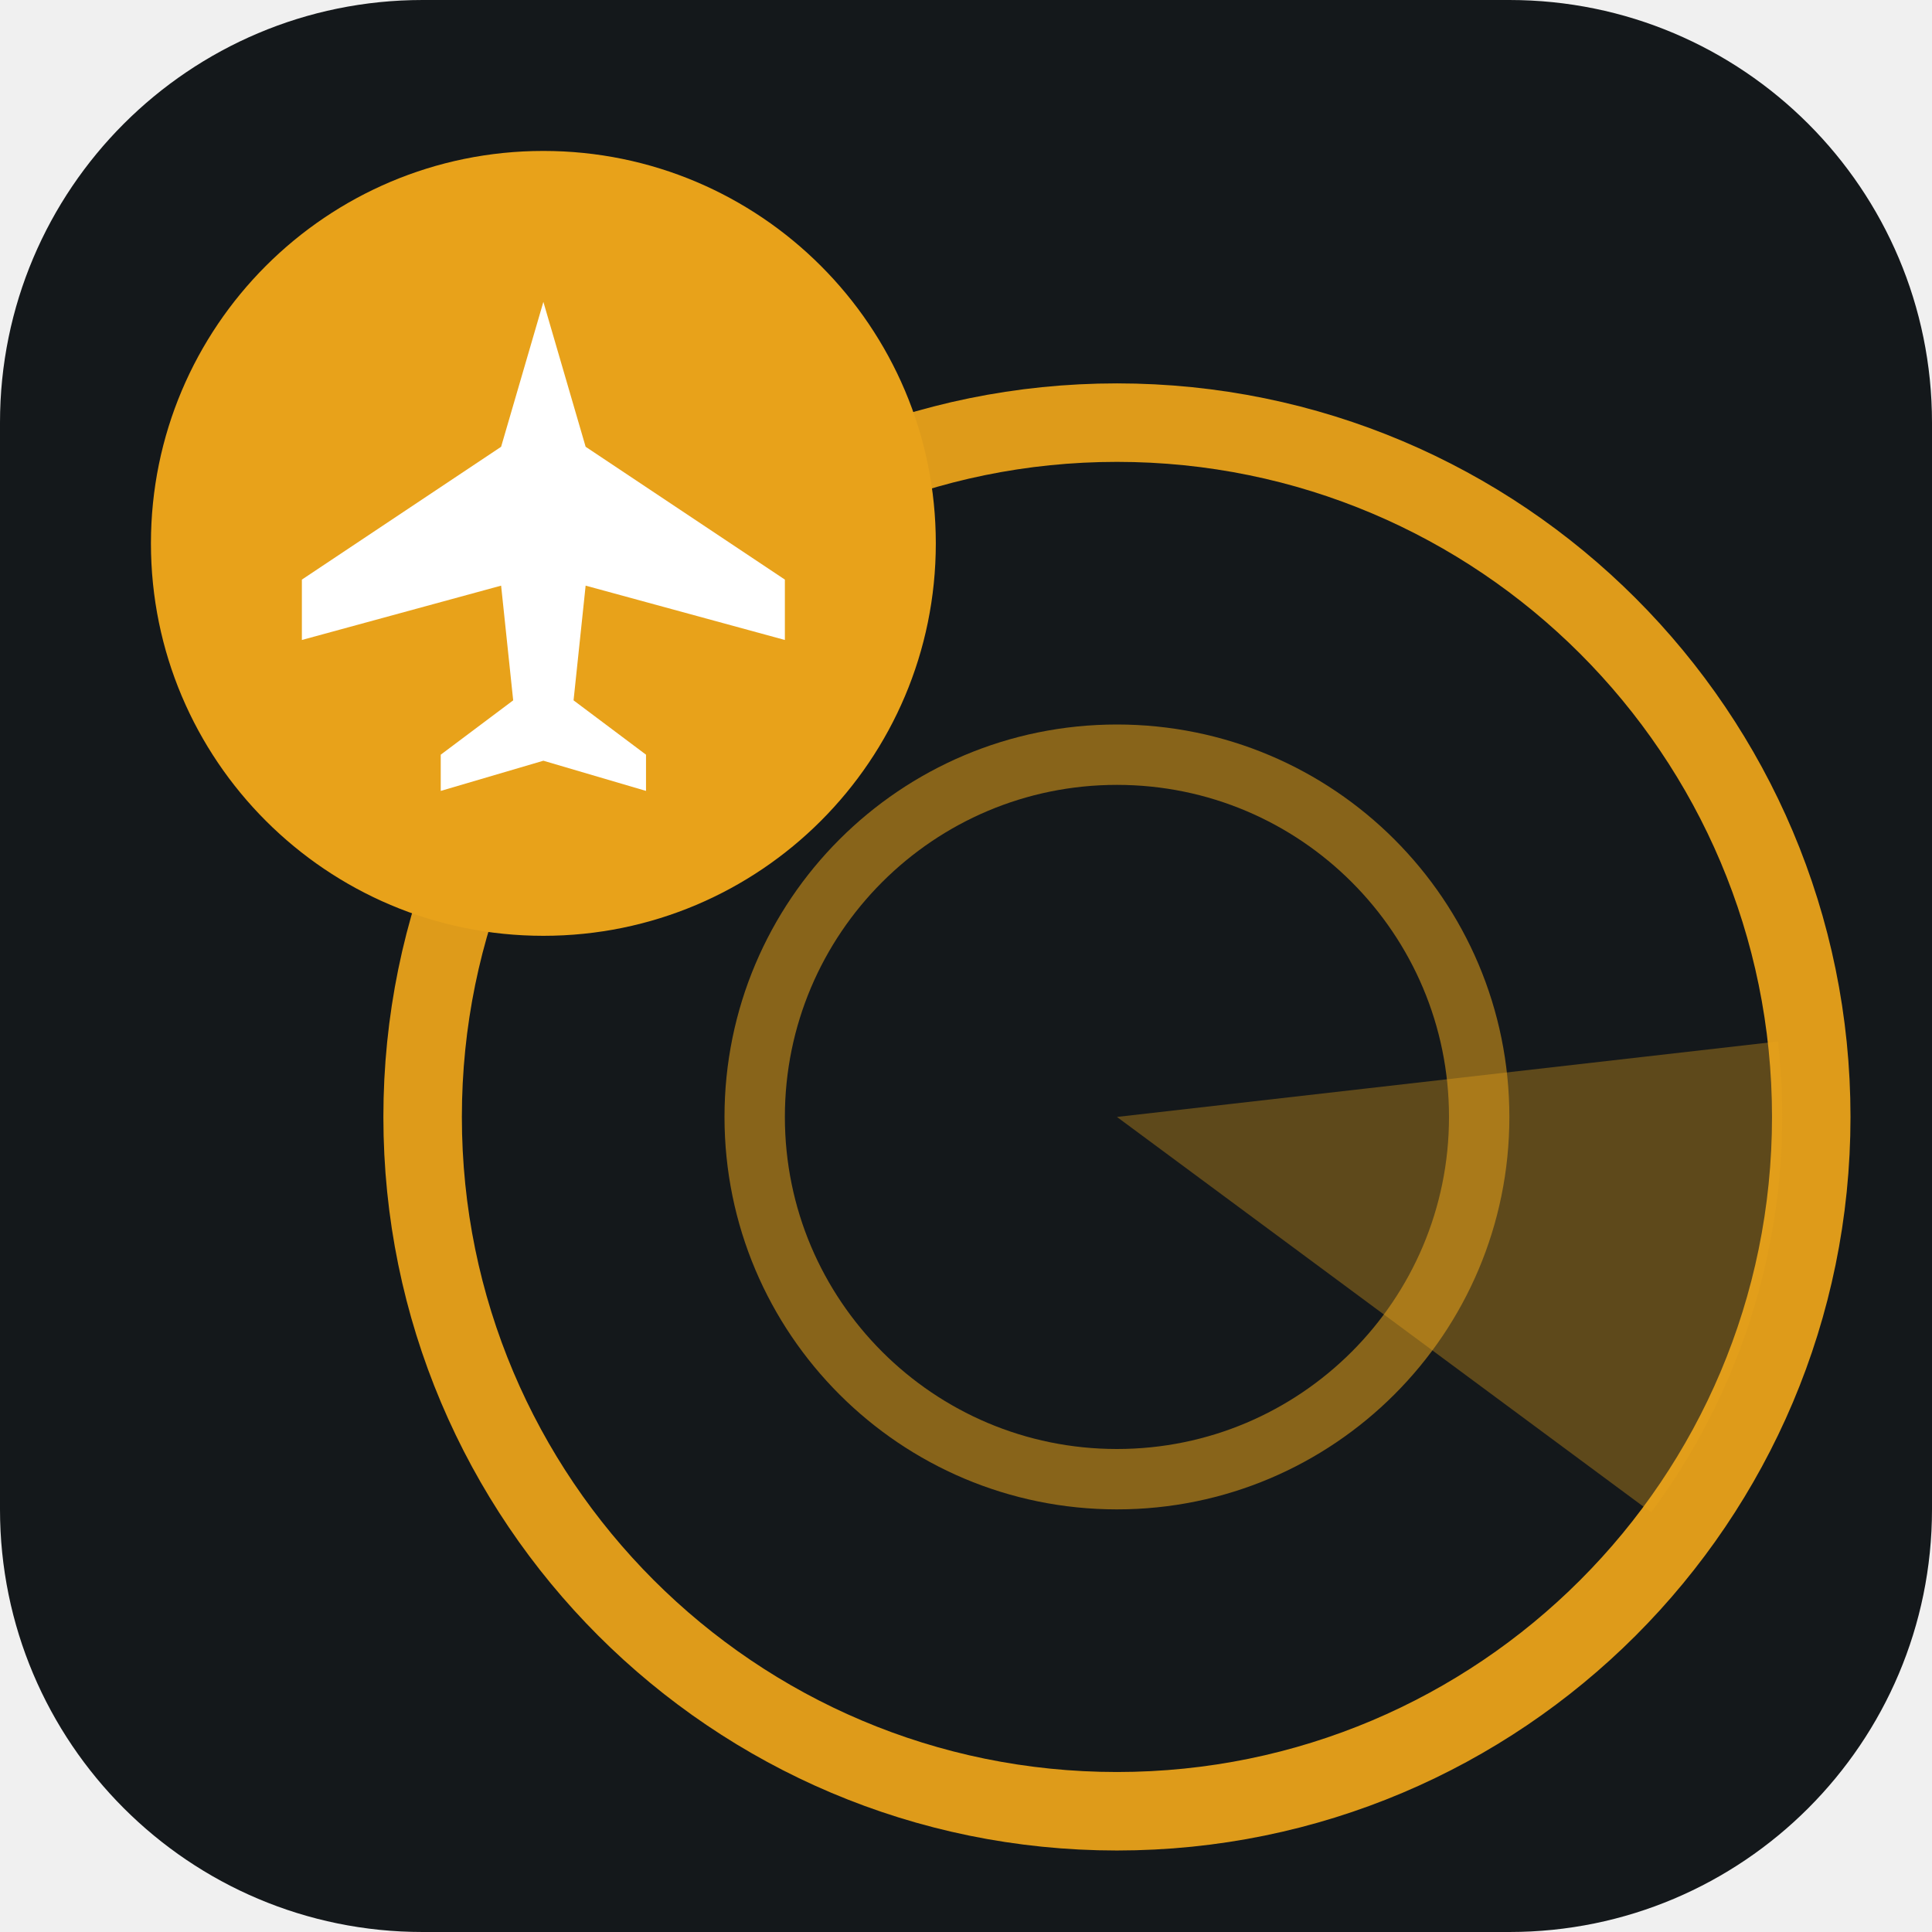
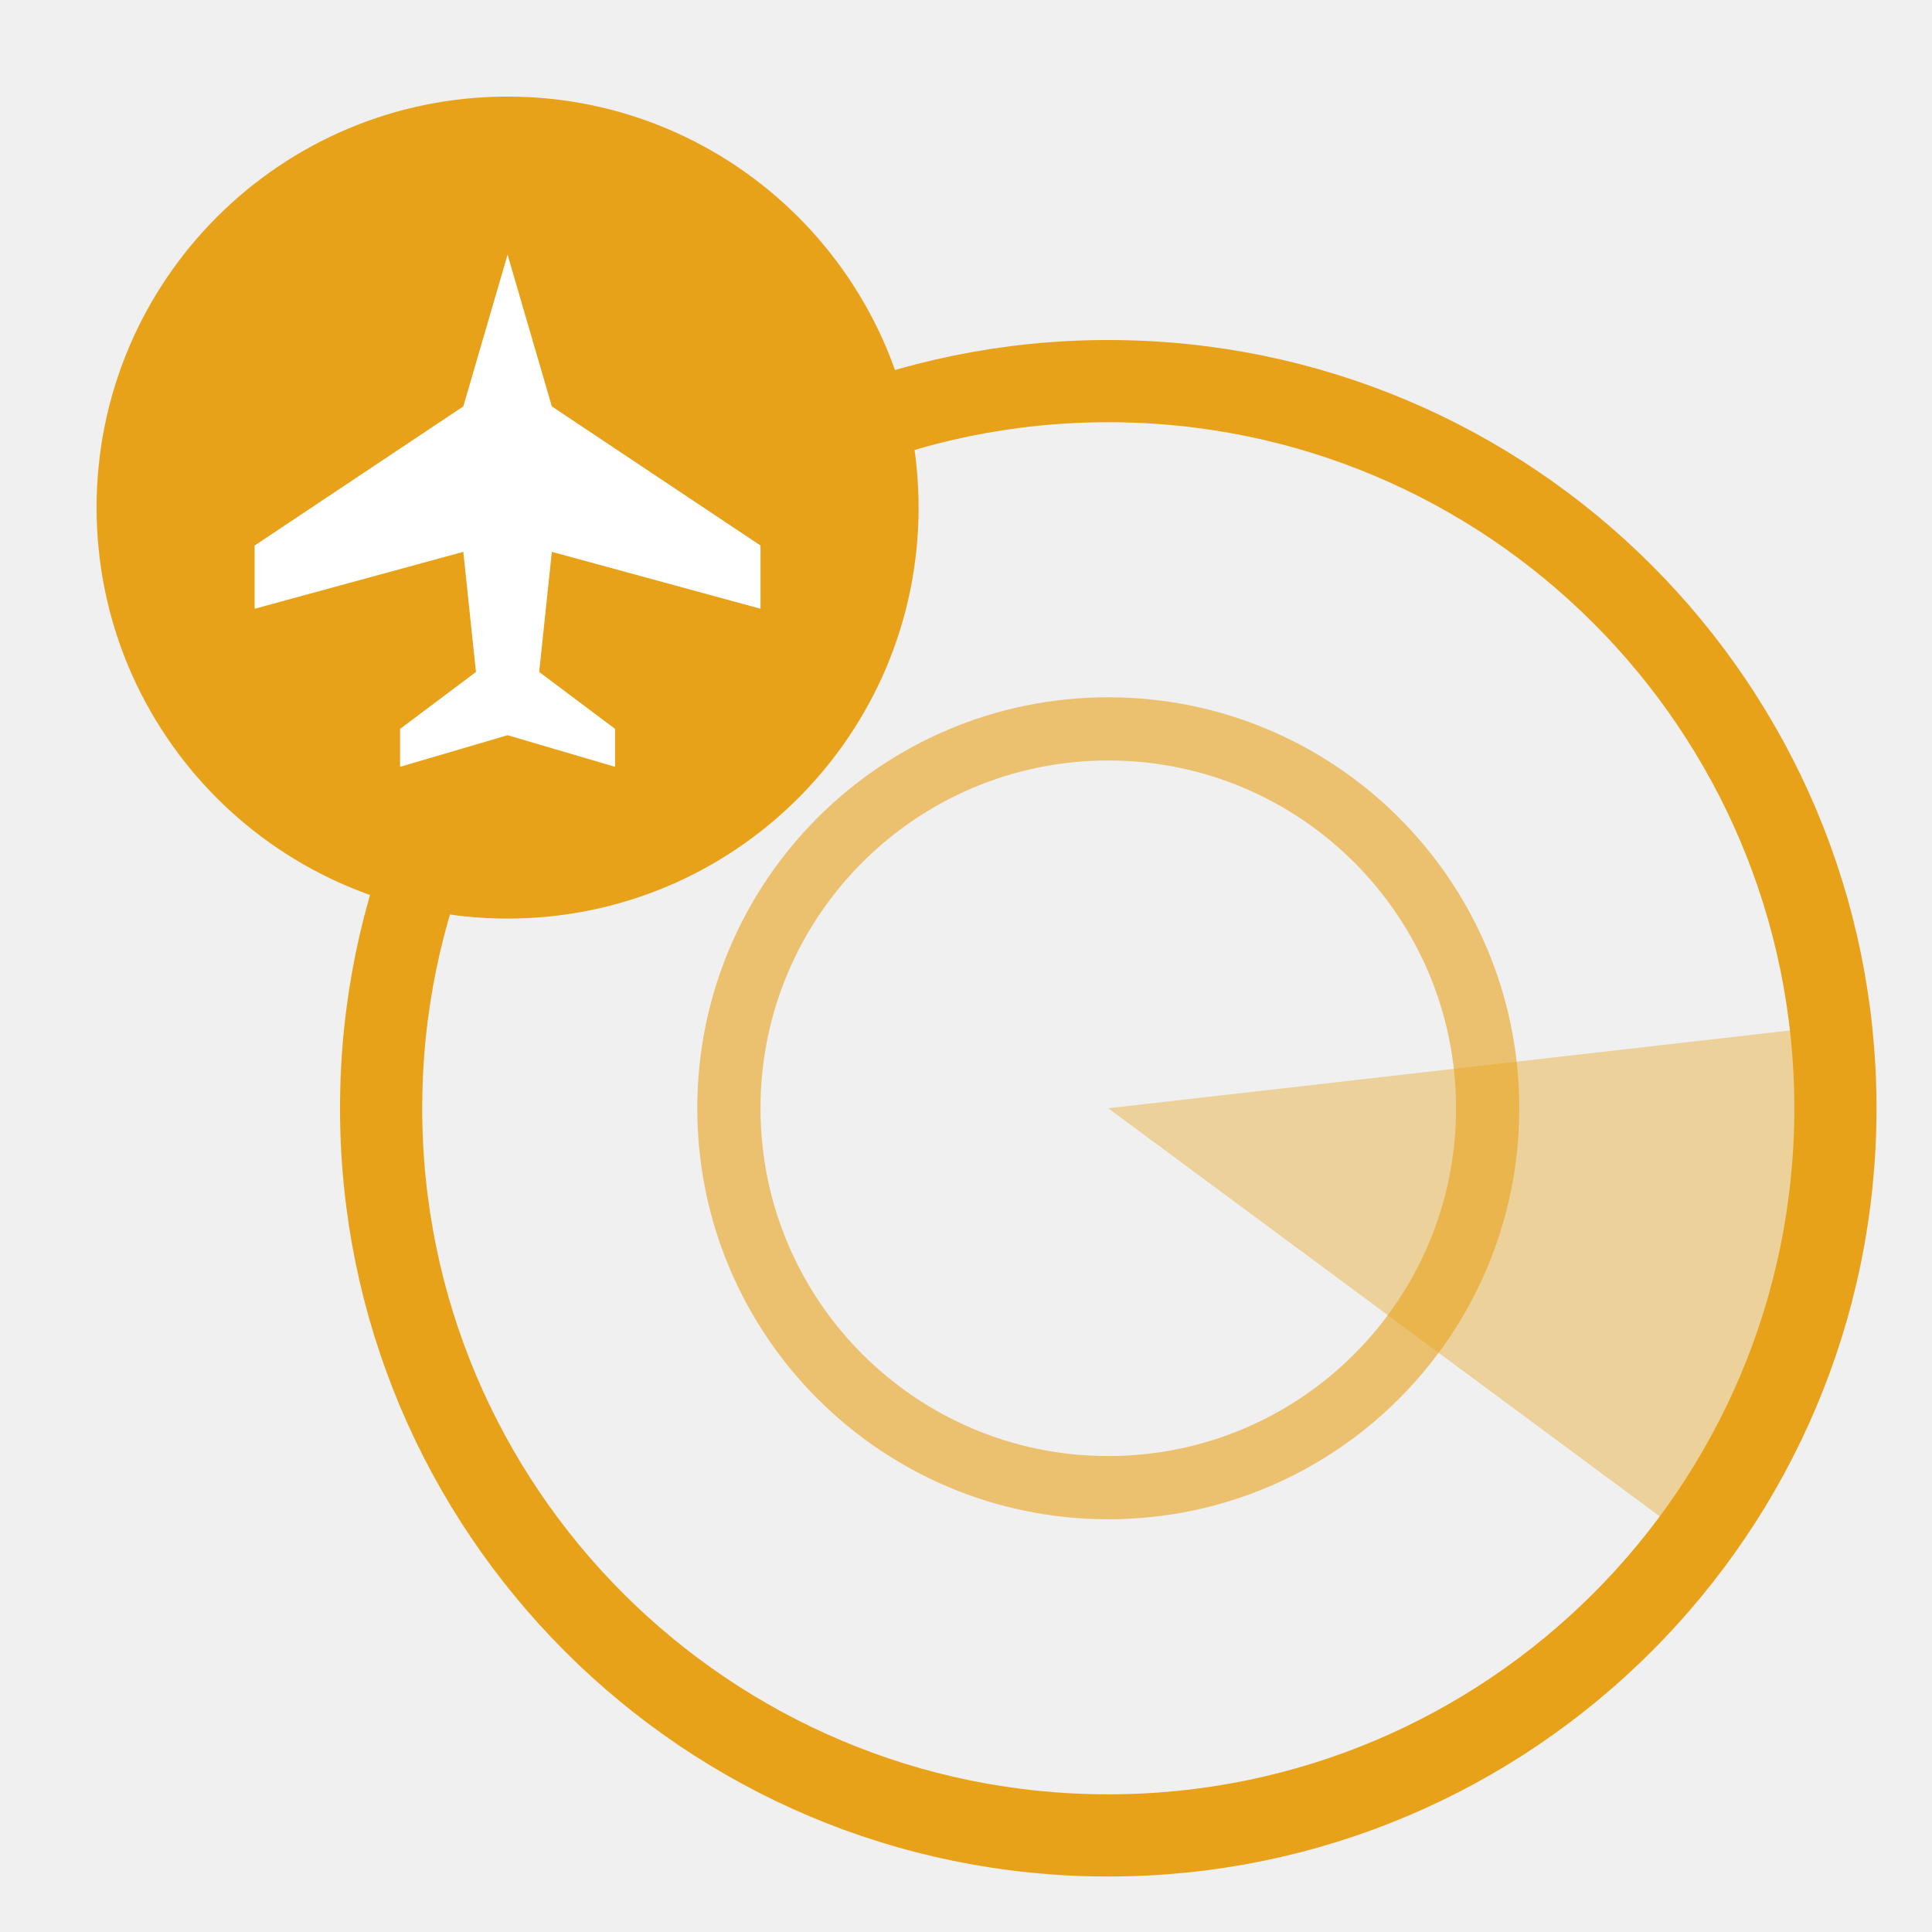
<svg xmlns="http://www.w3.org/2000/svg" viewBox="0 0 64 64">
-   <rect width="64" height="64" rx="14" fill="#14181b" />
-   <circle cx="37" cy="37" r="23" fill="none" stroke="#e8a21a" stroke-width="2.6" opacity=".95" />
-   <circle cx="37" cy="37" r="12" fill="none" stroke="#e8a21a" stroke-width="2" opacity=".55" />
-   <path d="M37 37L58.9 34.5A22 22 0 0 1 54.7 50.1Z" fill="#e8a21a" opacity=".35" />
-   <circle cx="18" cy="18" r="13" fill="#e8a21a" />
-   <g transform="translate(18 18)">
-     <path d="M0-8L1.4-3.2L8 1.2V3.2L1.4 1.4L1 5.2L3.4 7V8.2L0 7.2L-3.4 8.2V7L-1 5.2L-1.4 1.4L-8 3.2V1.2L-1.4-3.2Z" fill="#fff" />
+   <g transform="translate(32 32) scale(1.0473) translate(-32.50 -32.50)">
+     <circle cx="37" cy="37" r="23" fill="none" stroke="#e8a21a" stroke-width="2.6" />
+     <circle cx="37" cy="37" r="12" fill="none" stroke="#e8a21a" stroke-width="2" opacity=".6" />
+     <path d="M37 37L58.9 34.5A22 22 0 0 1 54.7 50.1Z" fill="#e8a21a" opacity=".4" />
+     <circle cx="18" cy="18" r="13" fill="#e8a21a" />
+     <g transform="translate(18 18)">
+       <path d="M0-8L1.4-3.2L8 1.2V3.2L1.4 1.4L1 5.2L3.4 7V8.2L0 7.2L-3.4 8.2V7L-1 5.2L-1.4 1.4L-8 3.2V1.2L-1.4-3.2Z" fill="#fff" />
+     </g>
  </g>
</svg>
